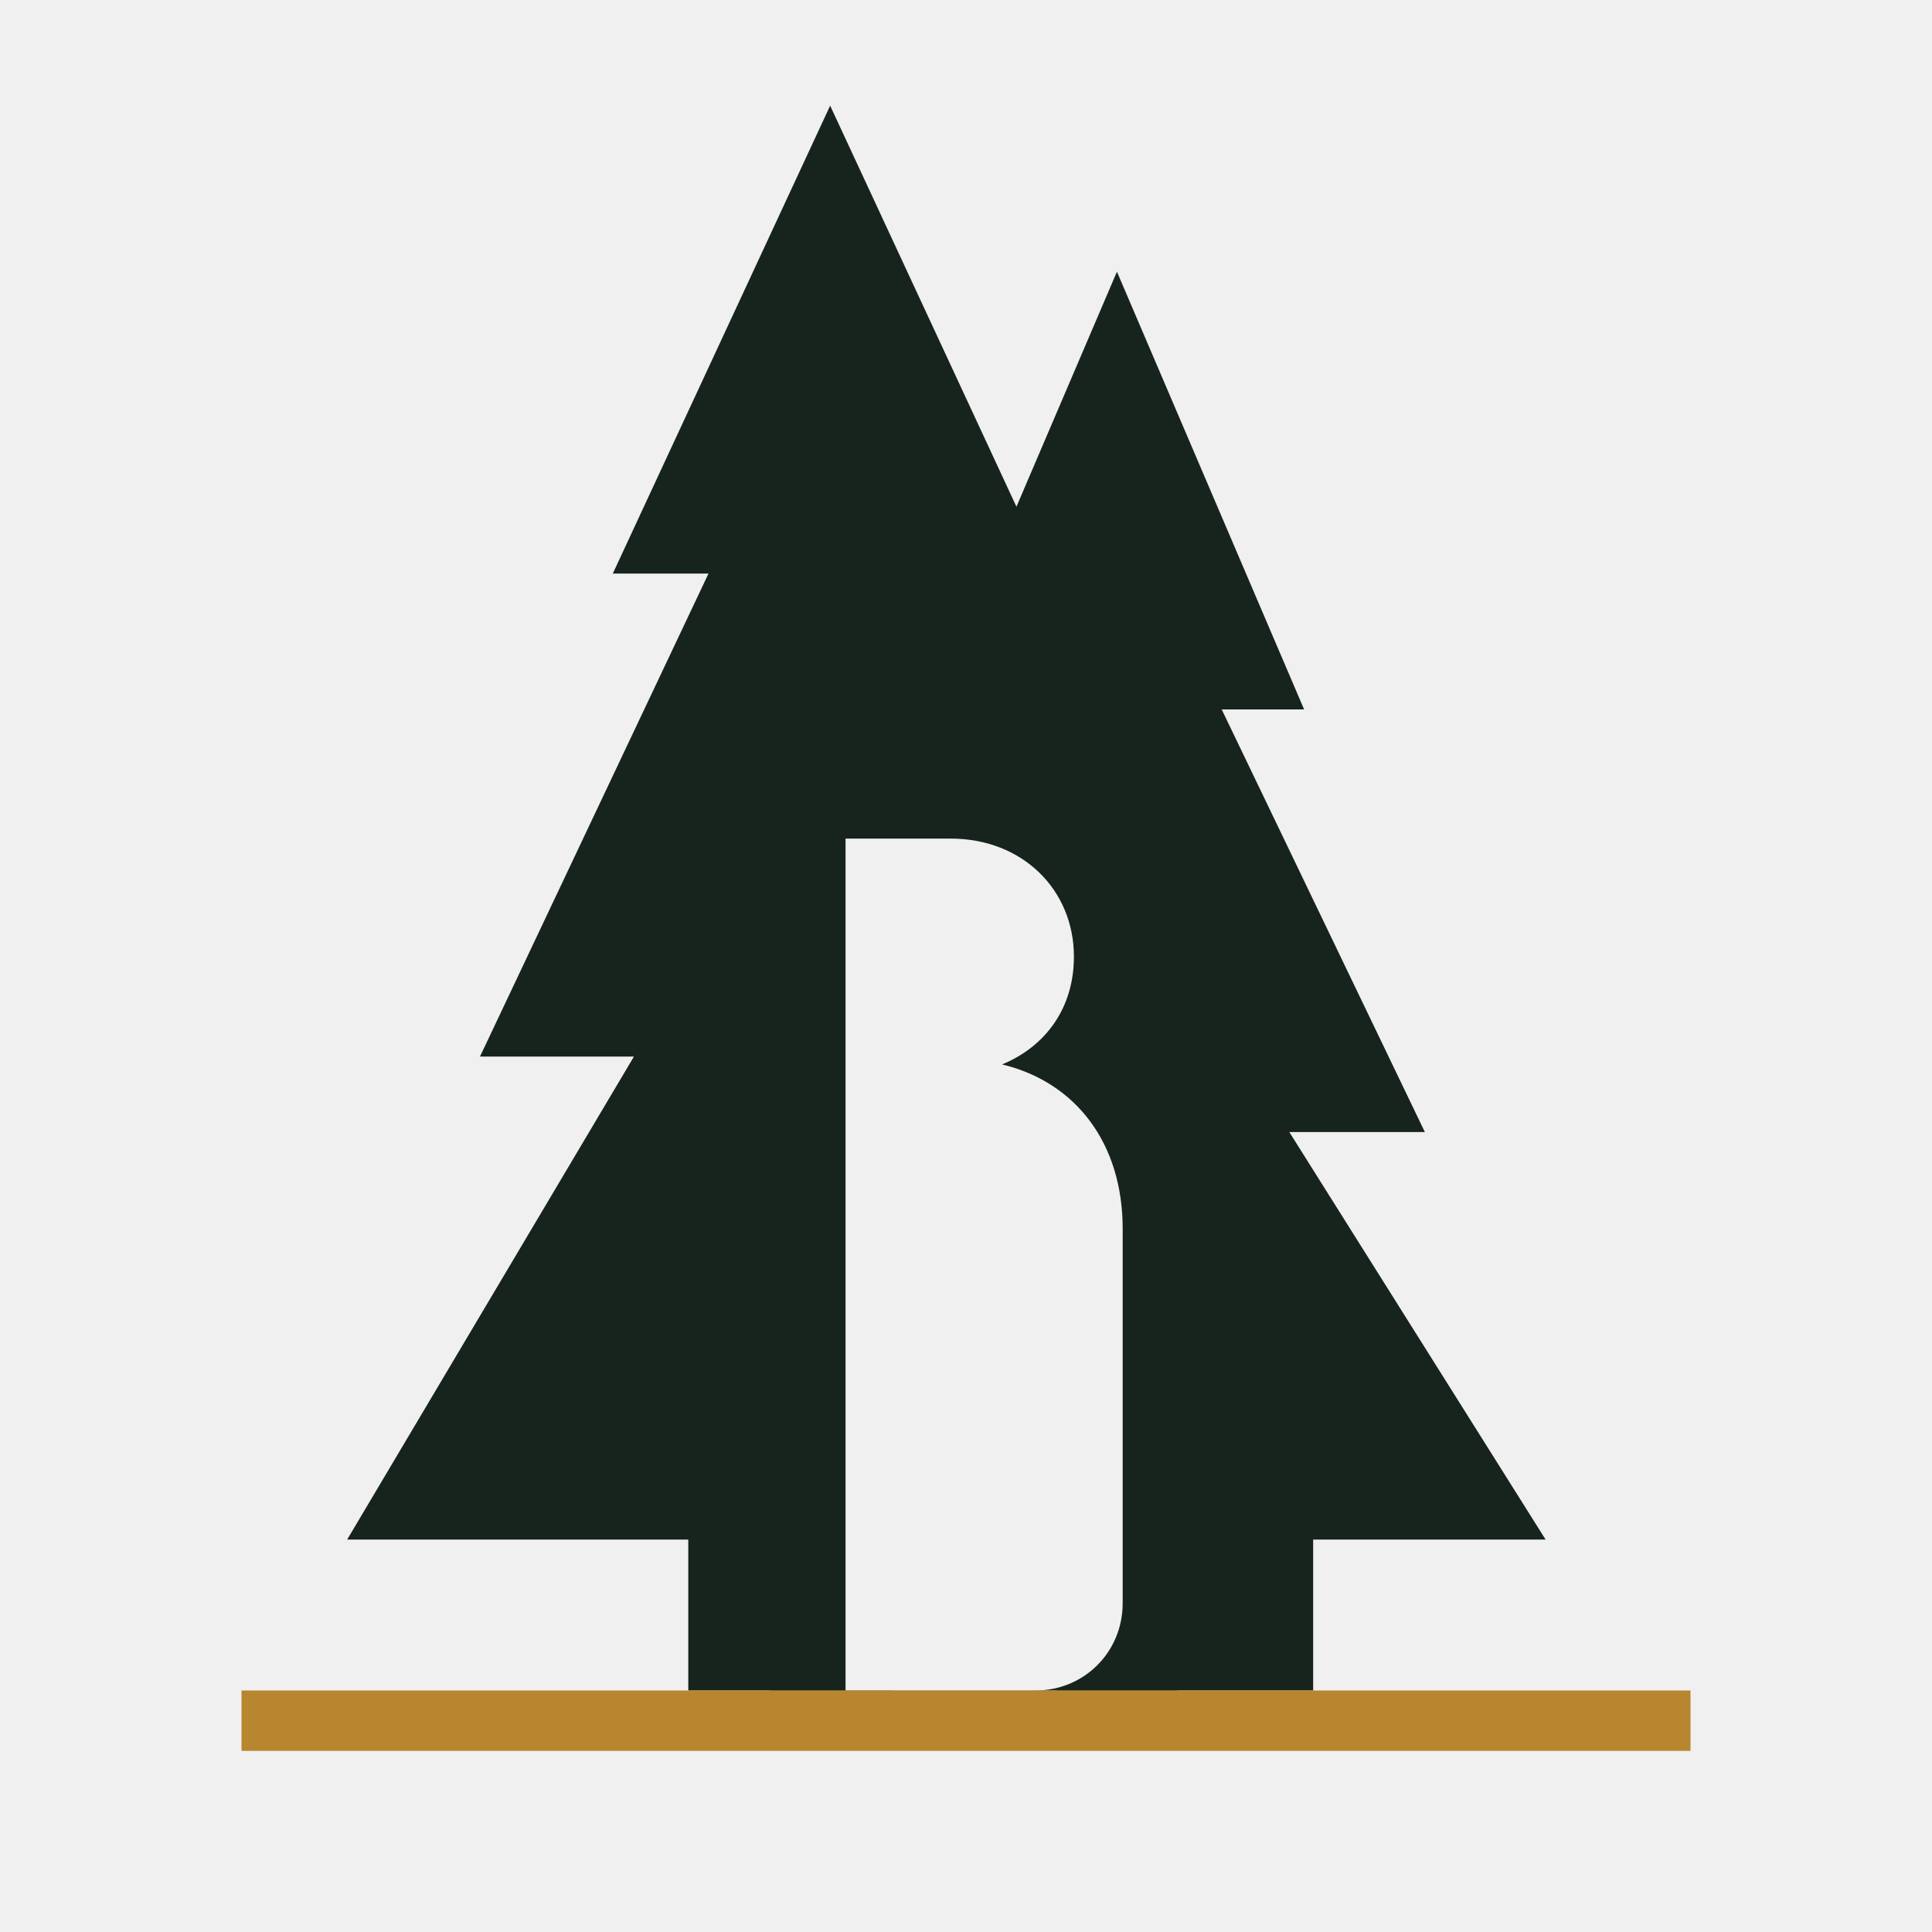
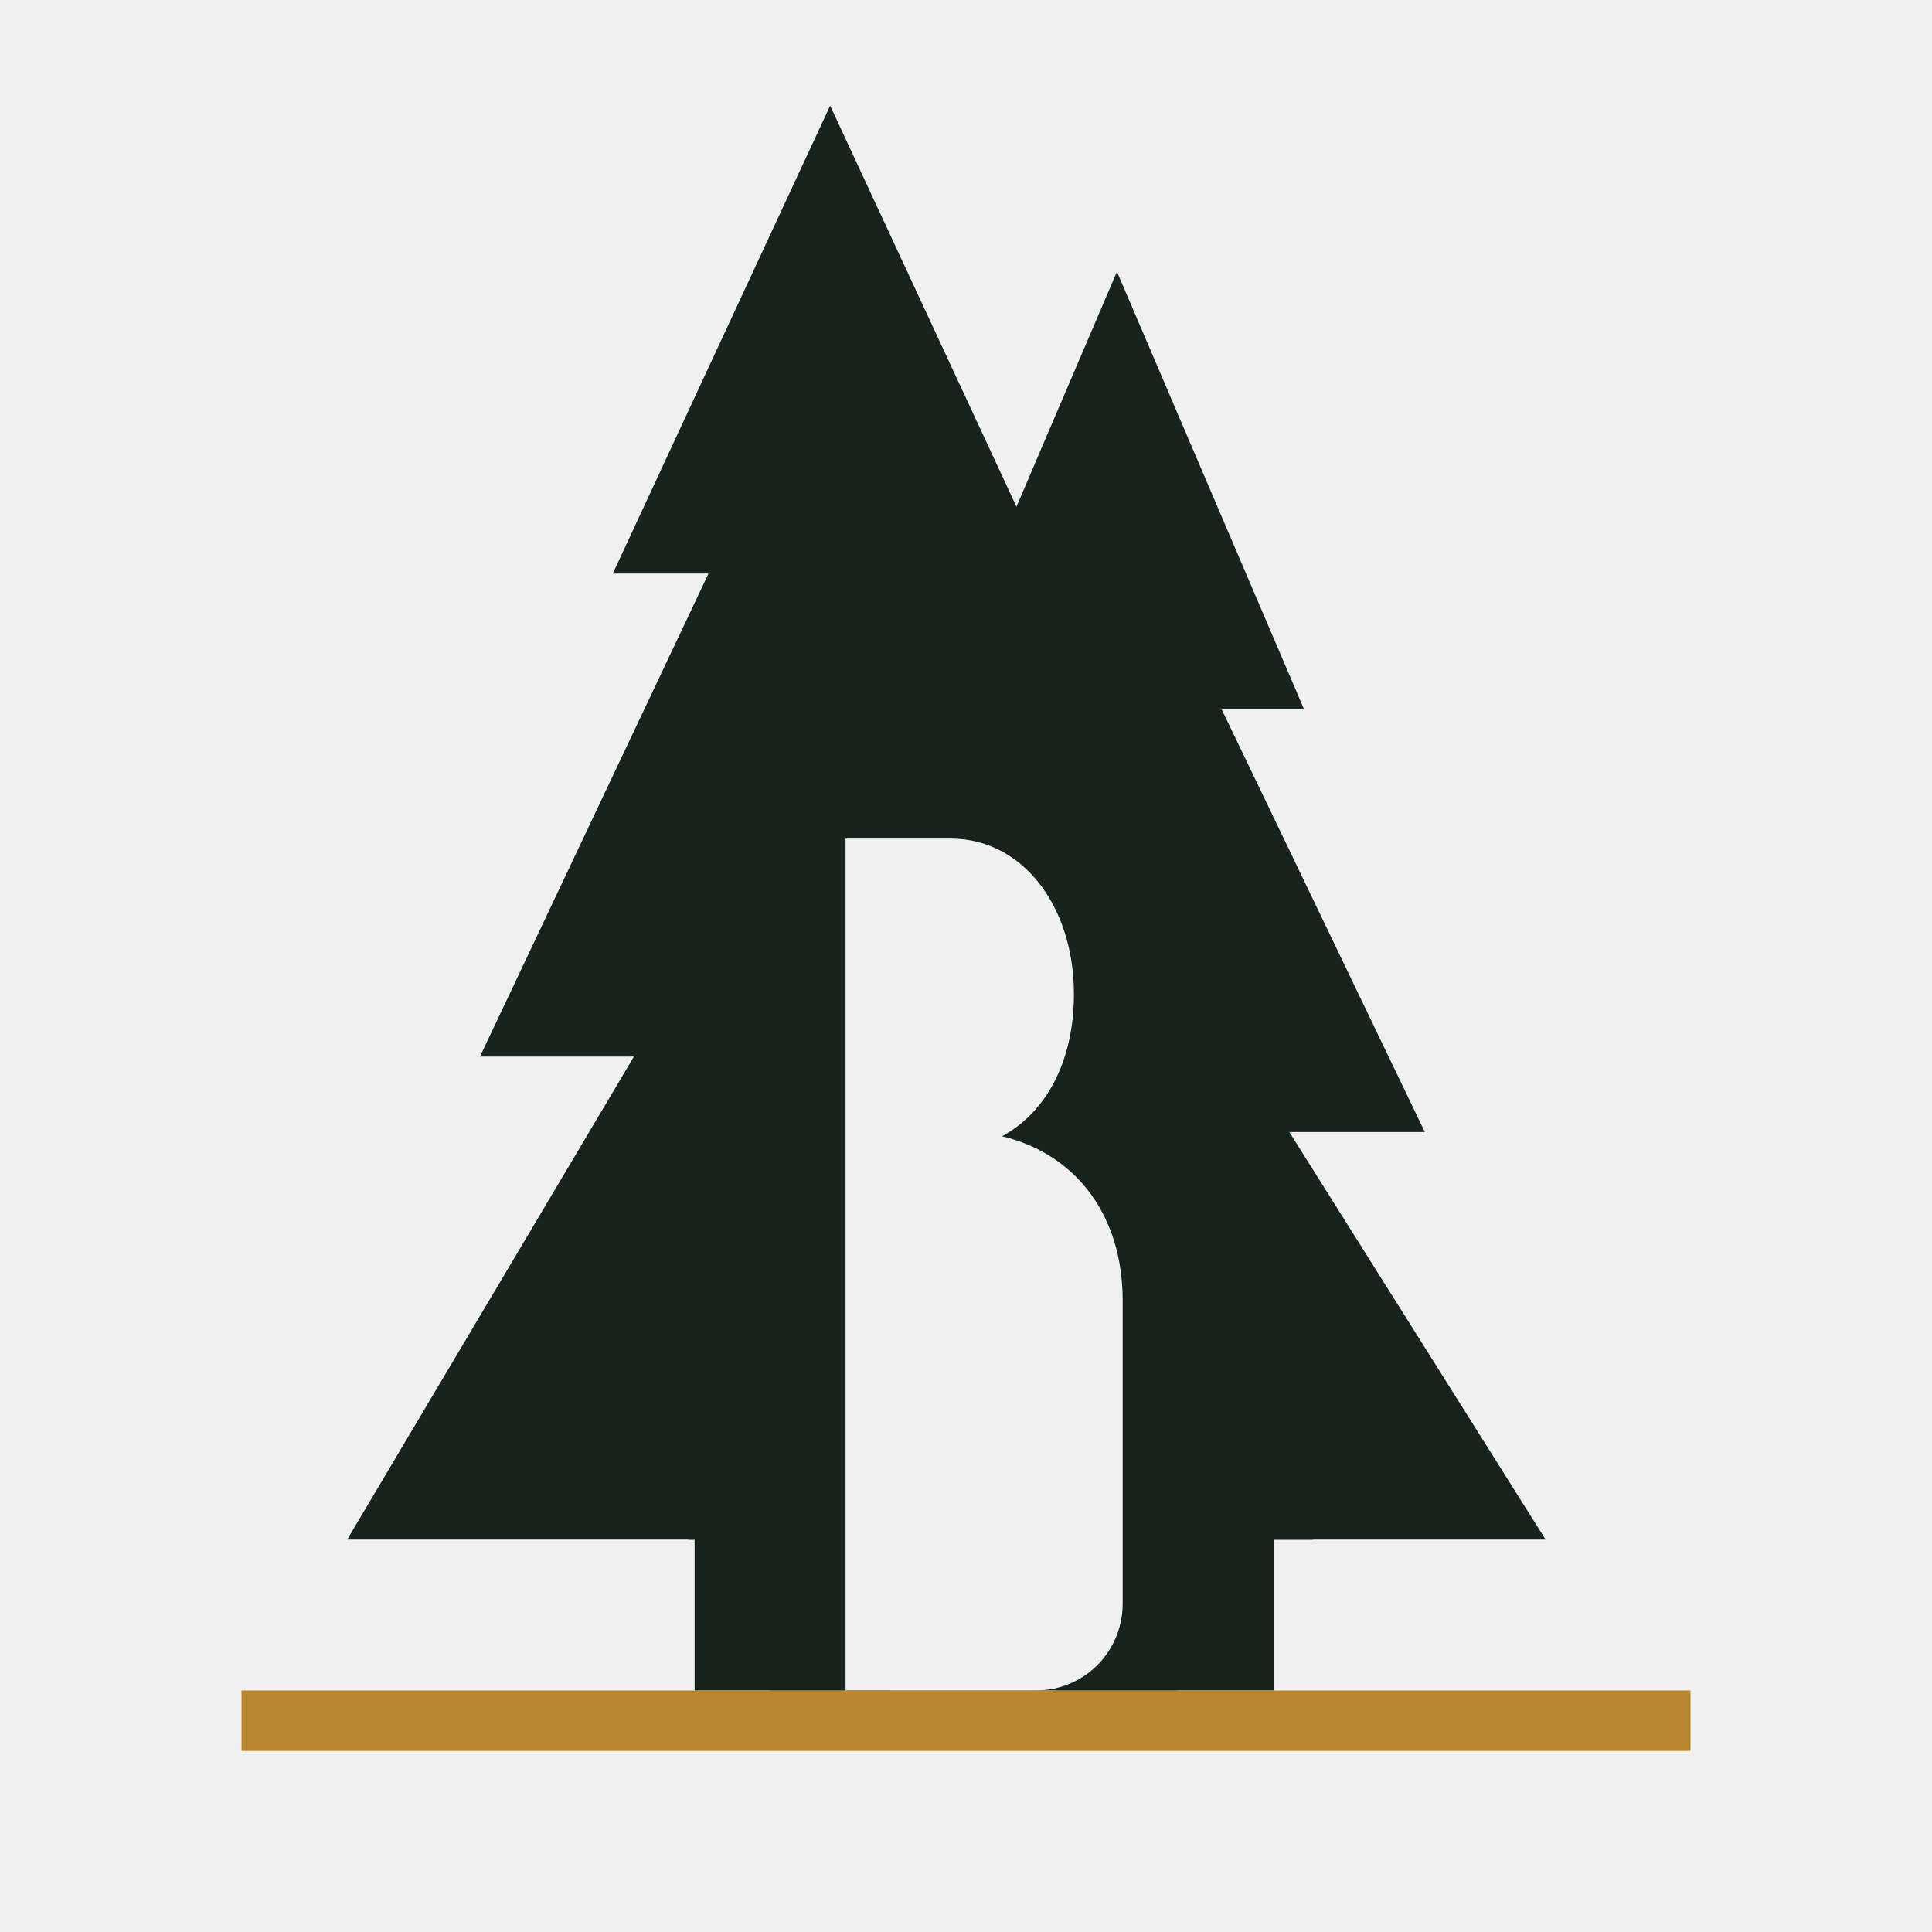
<svg xmlns="http://www.w3.org/2000/svg" viewBox="0 0 64 64" role="img" aria-label="Braveholt Sentinel B mark (light backgrounds)">
  <defs>
    <mask id="b">
      <rect width="64" height="64" fill="#fff" />
-       <path transform="translate(32.6 56) scale(0.85) translate(-32.6 -56)" d="M27.2 22.8 H31.3 C34.1 22.8 36.1 24.8 36.1 27.4 C36.1 29.4 35 30.9 33.3 31.6 C36.2 32.3 38 34.7 38 38 V52.6 C38 54.5 36.5 56 34.6 56 H27.2Z" fill="#000" />
+       <path transform="translate(32.6 56) scale(0.85) translate(-32.6 -56)" d="M27.2 22.8 H31.3 C34.1 22.8 36.1 25.44 36.1 28.86 C36.1 31.5 35 33.48 33.3 34.4 C36.2 35.1 38 37.5 38 40.8 V52.6 C38 54.5 36.5 56 34.6 56 H27.2Z" fill="#000" />
    </mask>
  </defs>
  <g mask="url(#b)" fill="#17241D">
    <path d="M27.50 3.50 L34.70 19.00 L31.53 19.00 L39.10 35.00 L34.00 35.00 L43.50 51.00 L11.50 51.00 L21.00 35.00 L15.90 35.00 L23.47 19.00 L20.30 19.00Z" />
    <path d="M37.00 9.00 L43.20 23.50 L40.47 23.50 L47.20 37.50 L42.71 37.50 L51.20 51.00 L22.80 51.00 L31.29 37.50 L26.80 37.50 L33.53 23.50 L30.80 23.50Z" />
-     <path d="M33.17 20.33 L43.50 51.00 L22.80 51.00Z M22.80 50.00 H43.50 V56 H22.80Z M31 18.9 L35 18.9 L35 22.5 L31 22.5Z" />
+     <path d="M33.17 20.33 L43.50 51.00 L22.80 51.00Z M23.01 50.00 H42.19 V56 H23.01Z M31 18.9 L35 18.9 L35 22.5 L31 22.5Z" />
    <path d="M25.50 50.00 H29.50 V56 H25.50Z M35.00 50.00 H39.00 V56 H35.00Z" />
  </g>
  <rect x="8" y="56" width="48" height="2" fill="#B8862E" />
</svg>
